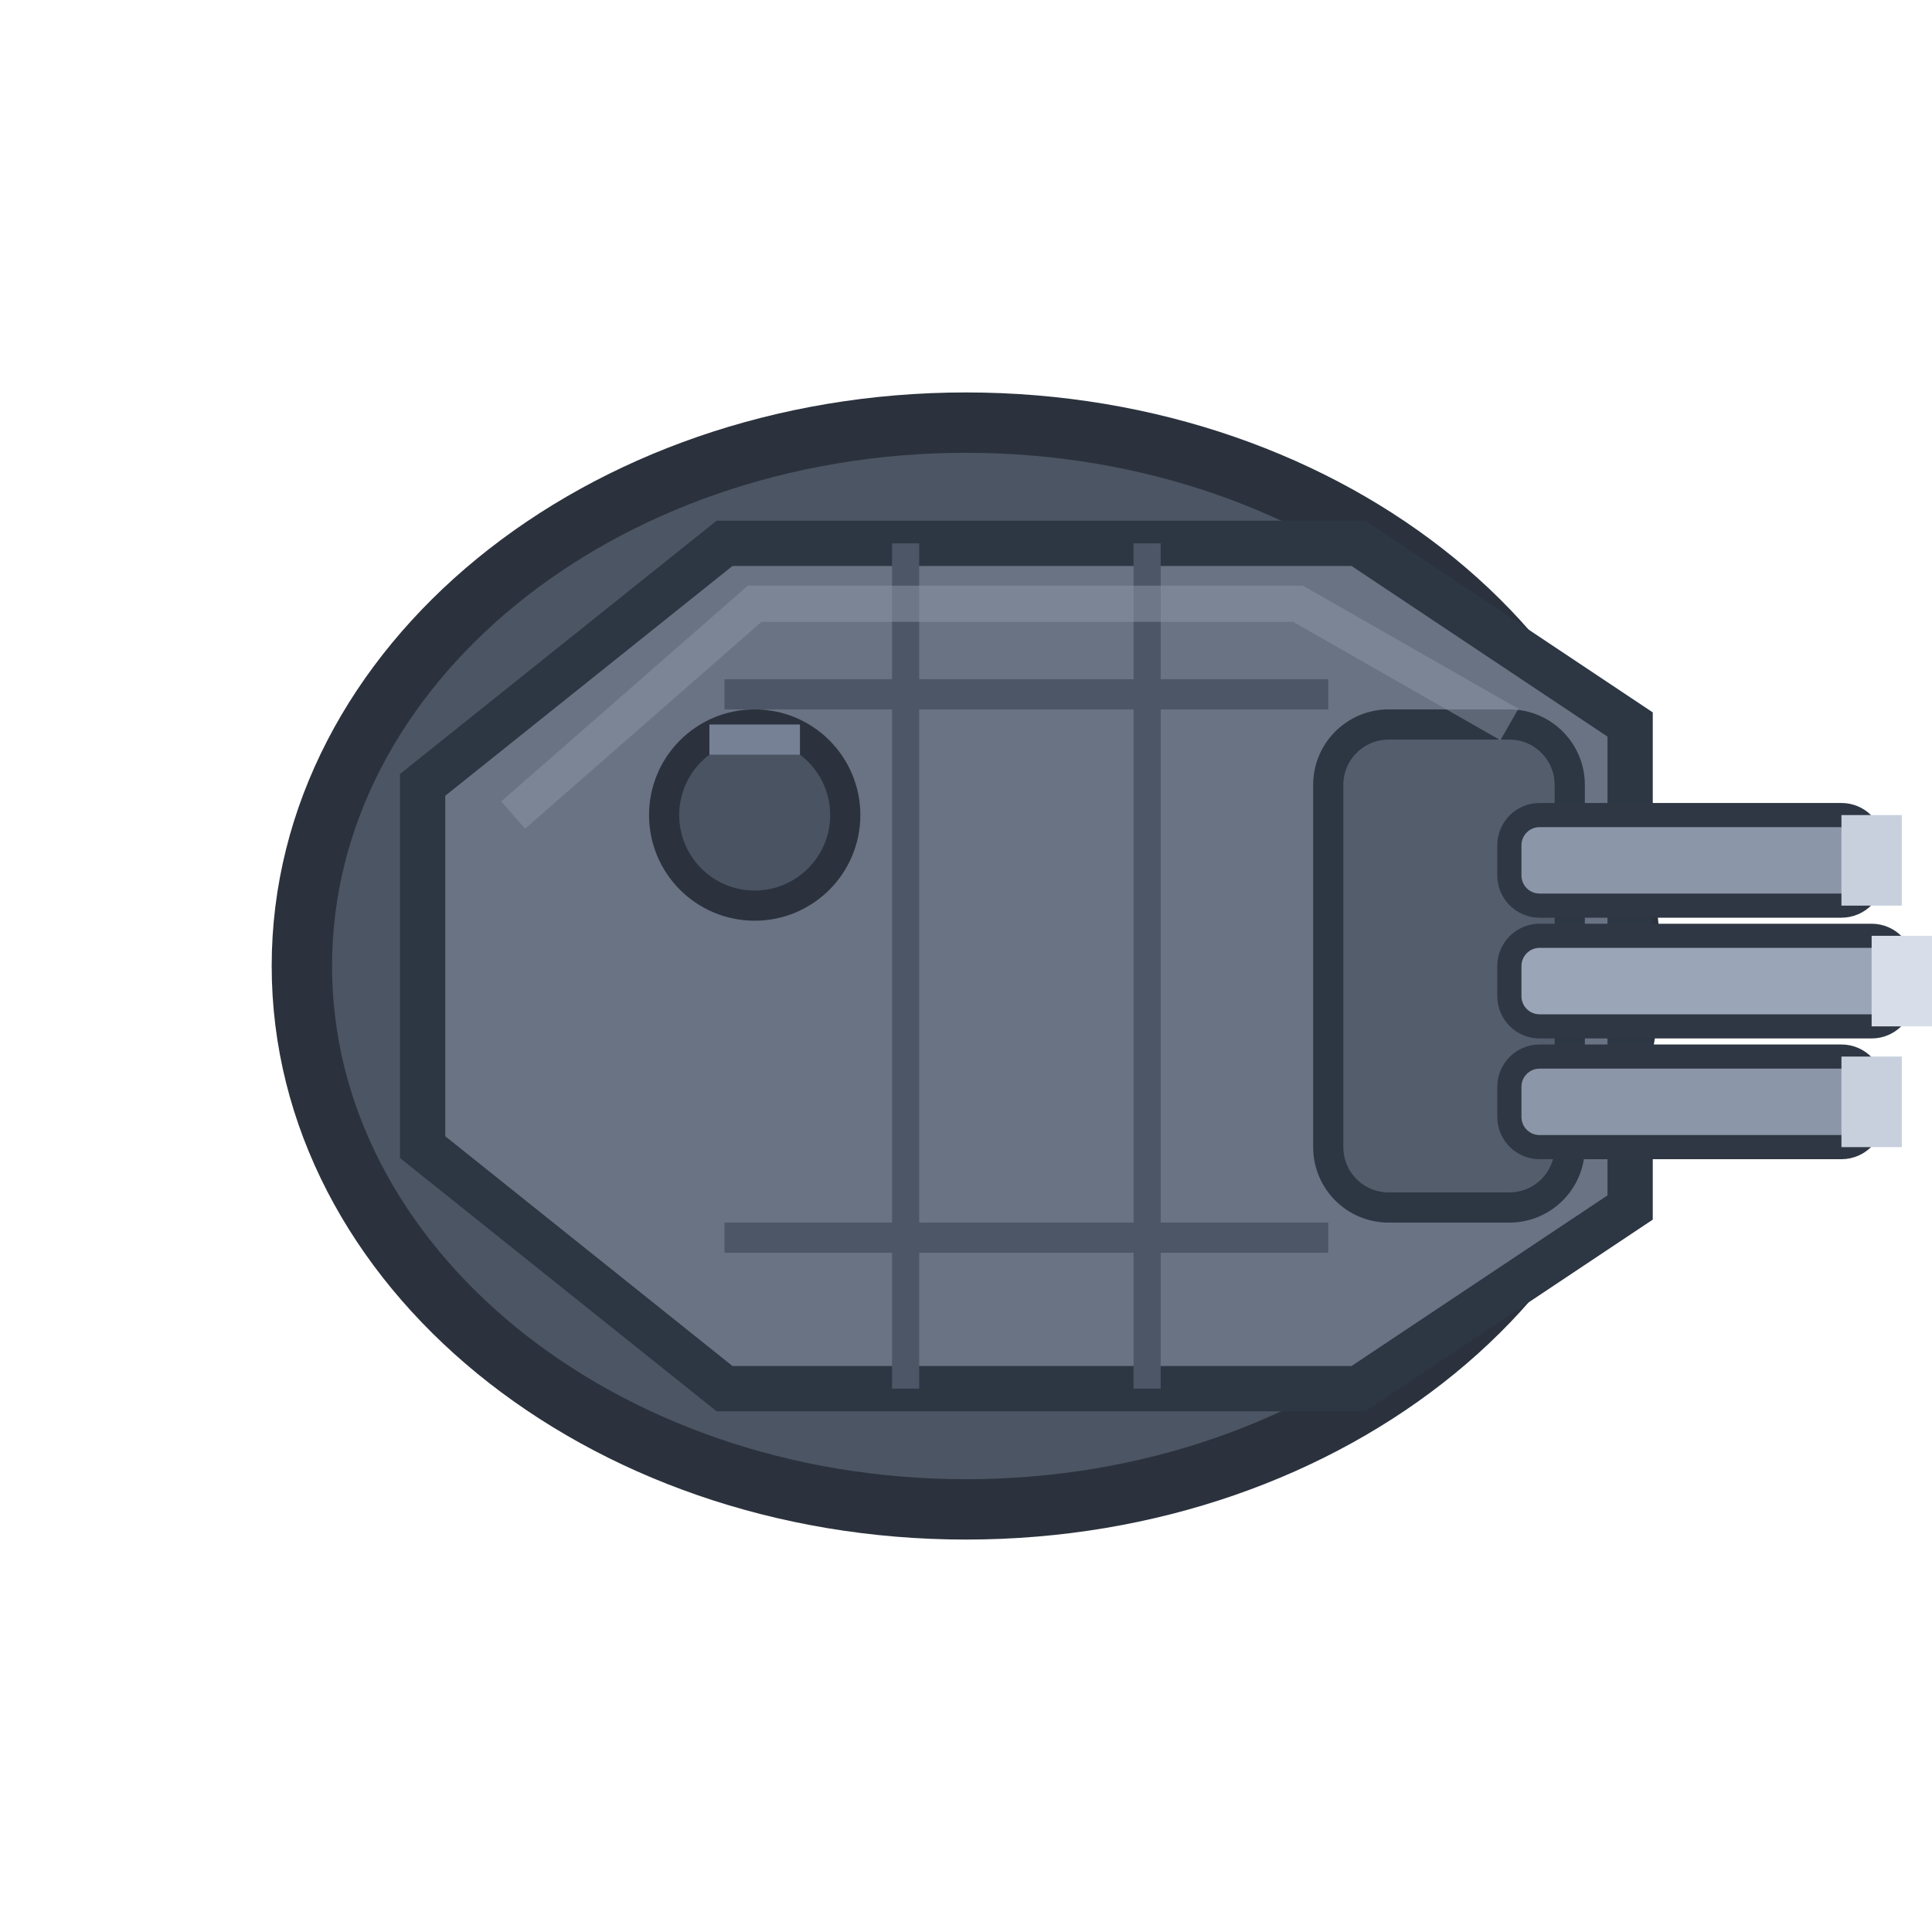
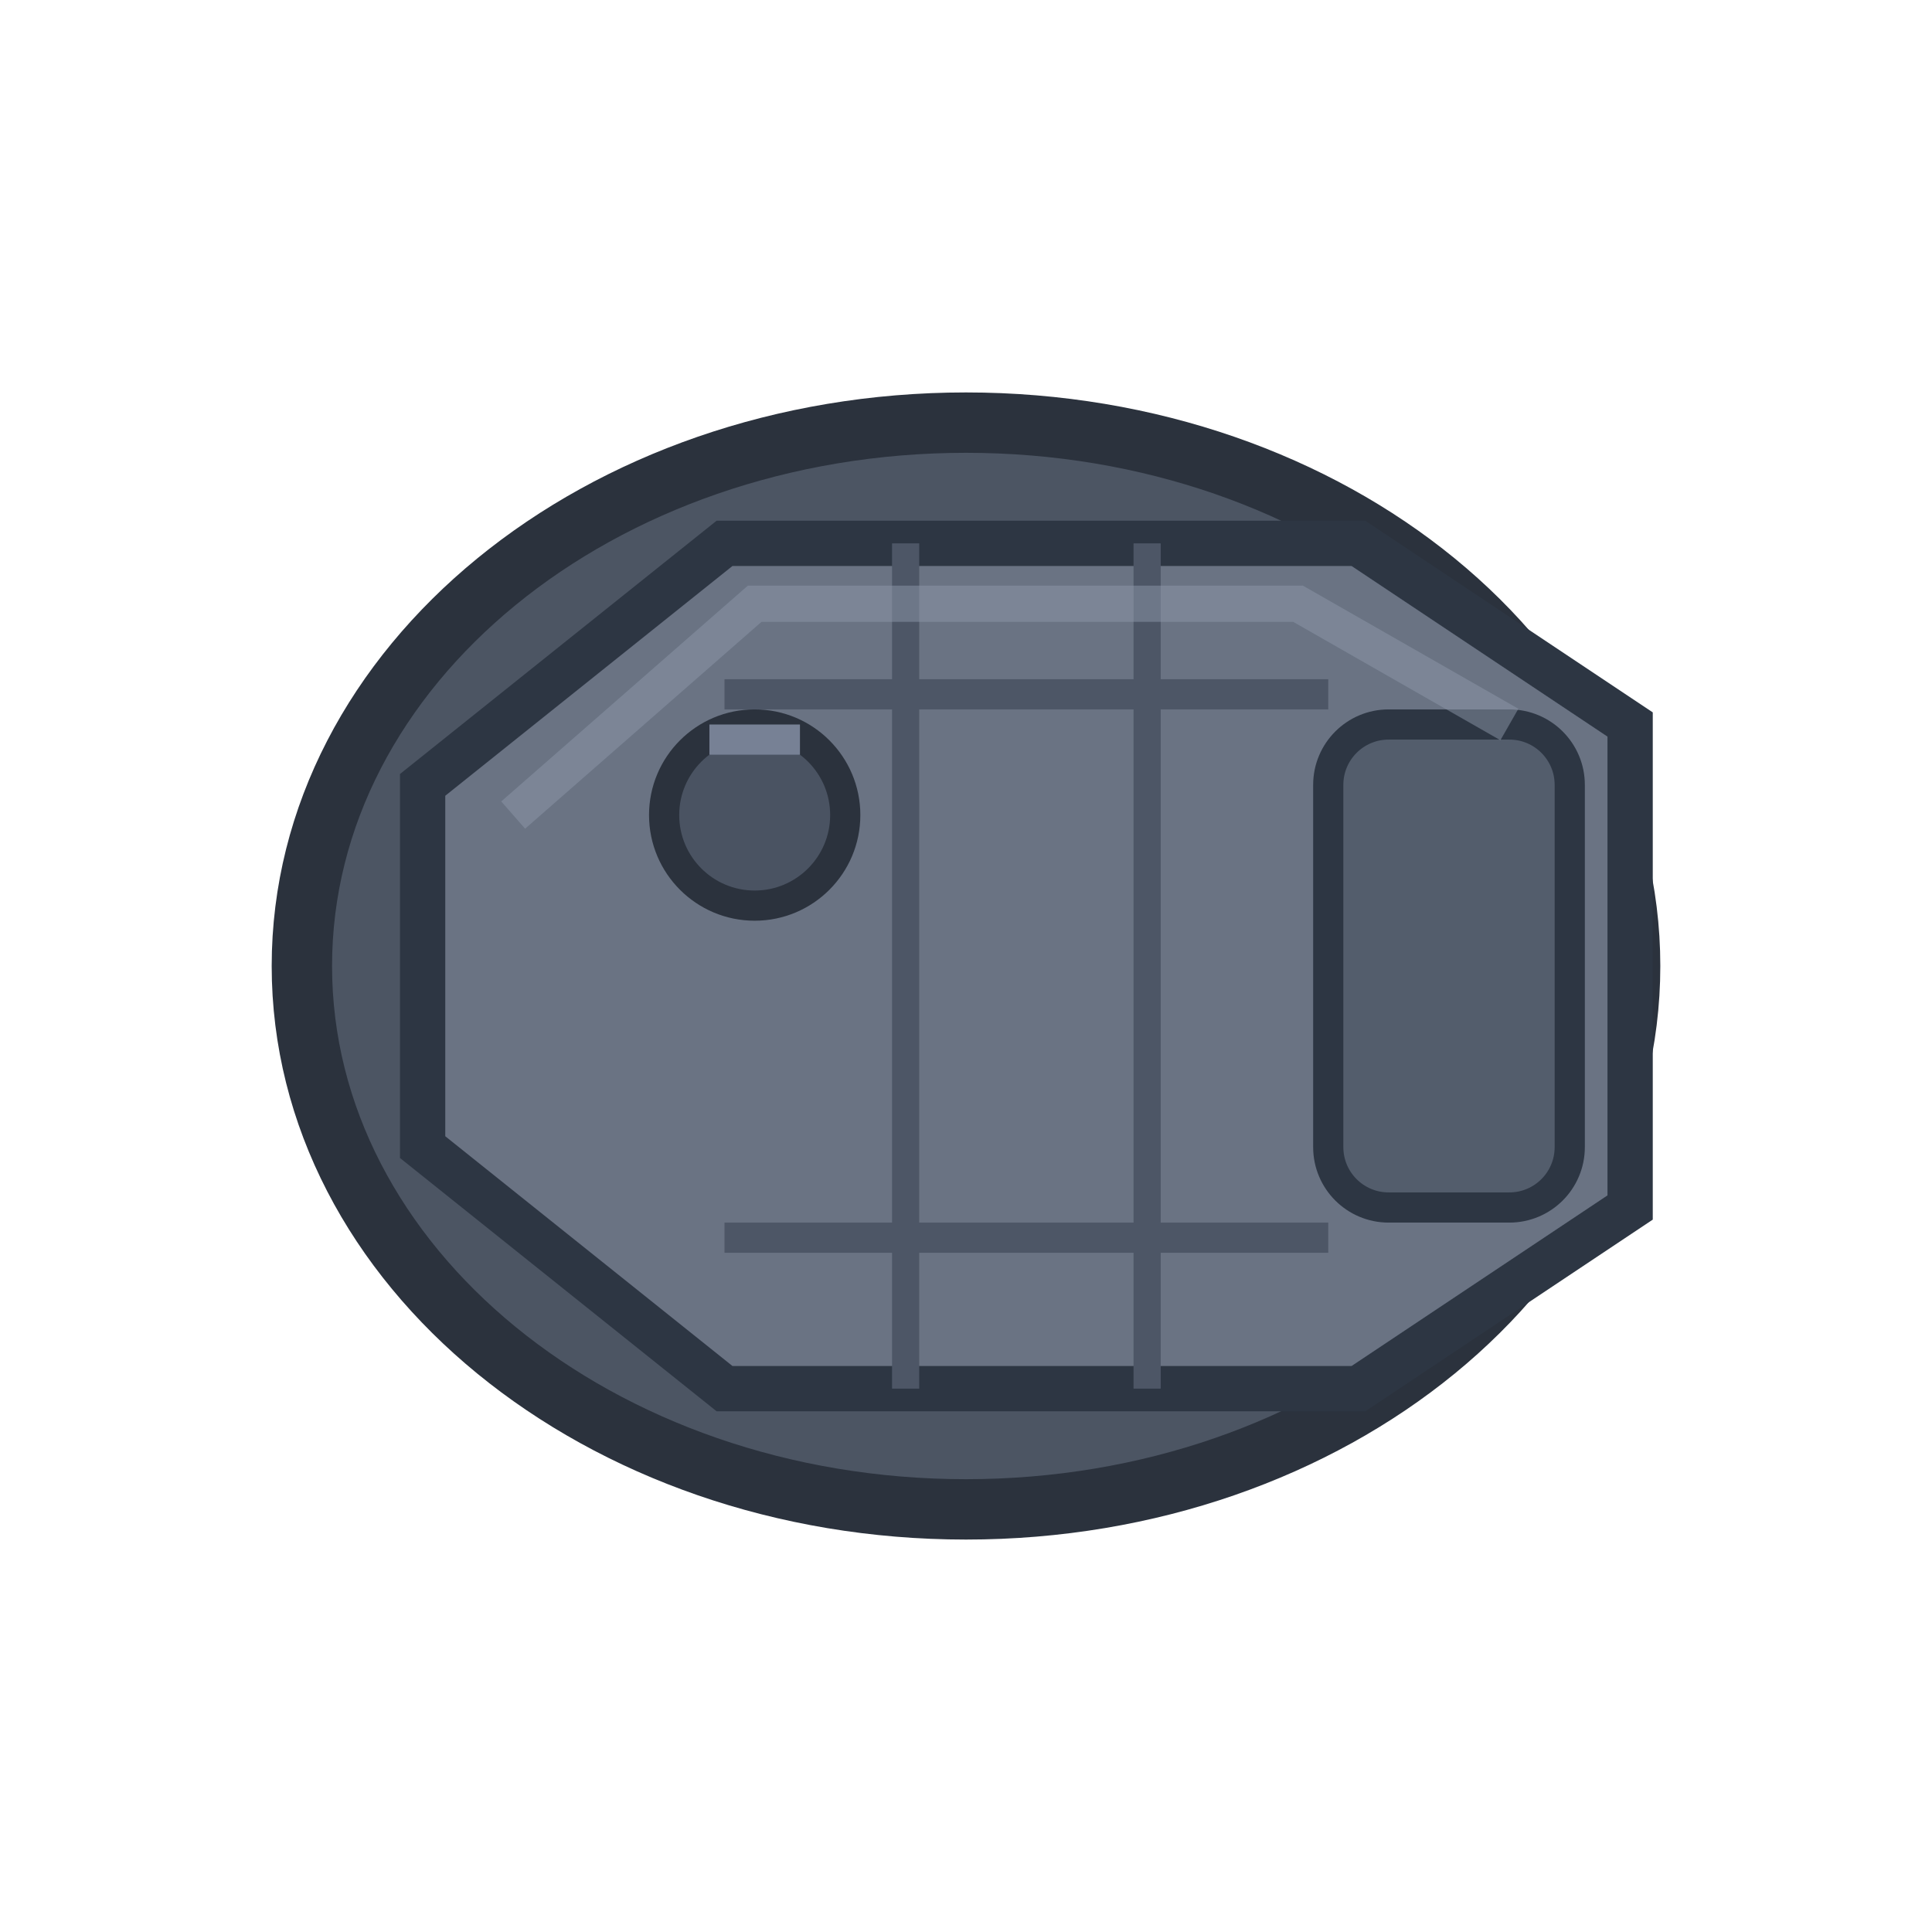
<svg xmlns="http://www.w3.org/2000/svg" viewBox="0 0 64 64">
  <g id="naval_turret">
    <ellipse cx="32" cy="32" rx="22" ry="18" fill="#4c5563" stroke="#2b323d" stroke-width="2" />
    <ellipse cx="32" cy="32" rx="18" ry="14" fill="#5f6877" stroke="#3a4351" stroke-width="1" />
    <path d="M14 26 L24 18 L45 18 L54 24 L54 40 L45 46 L24 46 L14 38 Z" fill="#6a7383" stroke="#2d3643" stroke-width="1.5" />
    <line x1="24" y1="23" x2="44" y2="23" stroke="#4d5666" stroke-width="1" />
    <line x1="24" y1="41" x2="44" y2="41" stroke="#4d5666" stroke-width="1" />
    <line x1="30" y1="18" x2="30" y2="46" stroke="#4d5666" stroke-width="0.9" />
    <line x1="38" y1="18" x2="38" y2="46" stroke="#4d5666" stroke-width="0.9" />
    <rect x="44" y="24" width="8" height="16" rx="2" fill="#535d6c" stroke="#2d3643" stroke-width="1" />
-     <rect x="50" y="27" width="12" height="3" rx="1" fill="#8b96a8" stroke="#2f3744" stroke-width="0.8" />
-     <rect x="50" y="31" width="13" height="3" rx="1" fill="#9aa5b7" stroke="#2f3744" stroke-width="0.8" />
-     <rect x="50" y="35" width="12" height="3" rx="1" fill="#8b96a8" stroke="#2f3744" stroke-width="0.8" />
-     <rect x="61" y="27" width="2" height="3" fill="#c8d0de" />
-     <rect x="62" y="31" width="2" height="3" fill="#d7deea" />
-     <rect x="61" y="35" width="2" height="3" fill="#c8d0de" />
    <circle cx="25" cy="27" r="3" fill="#4a5362" stroke="#2b323d" stroke-width="1" />
    <rect x="23.5" y="24" width="3" height="1" fill="#778195" />
    <path d="M17 27 L25 20 L43 20 L50 24" fill="none" stroke="#8d98aa" stroke-width="1.2" opacity="0.5" />
  </g>
</svg>
